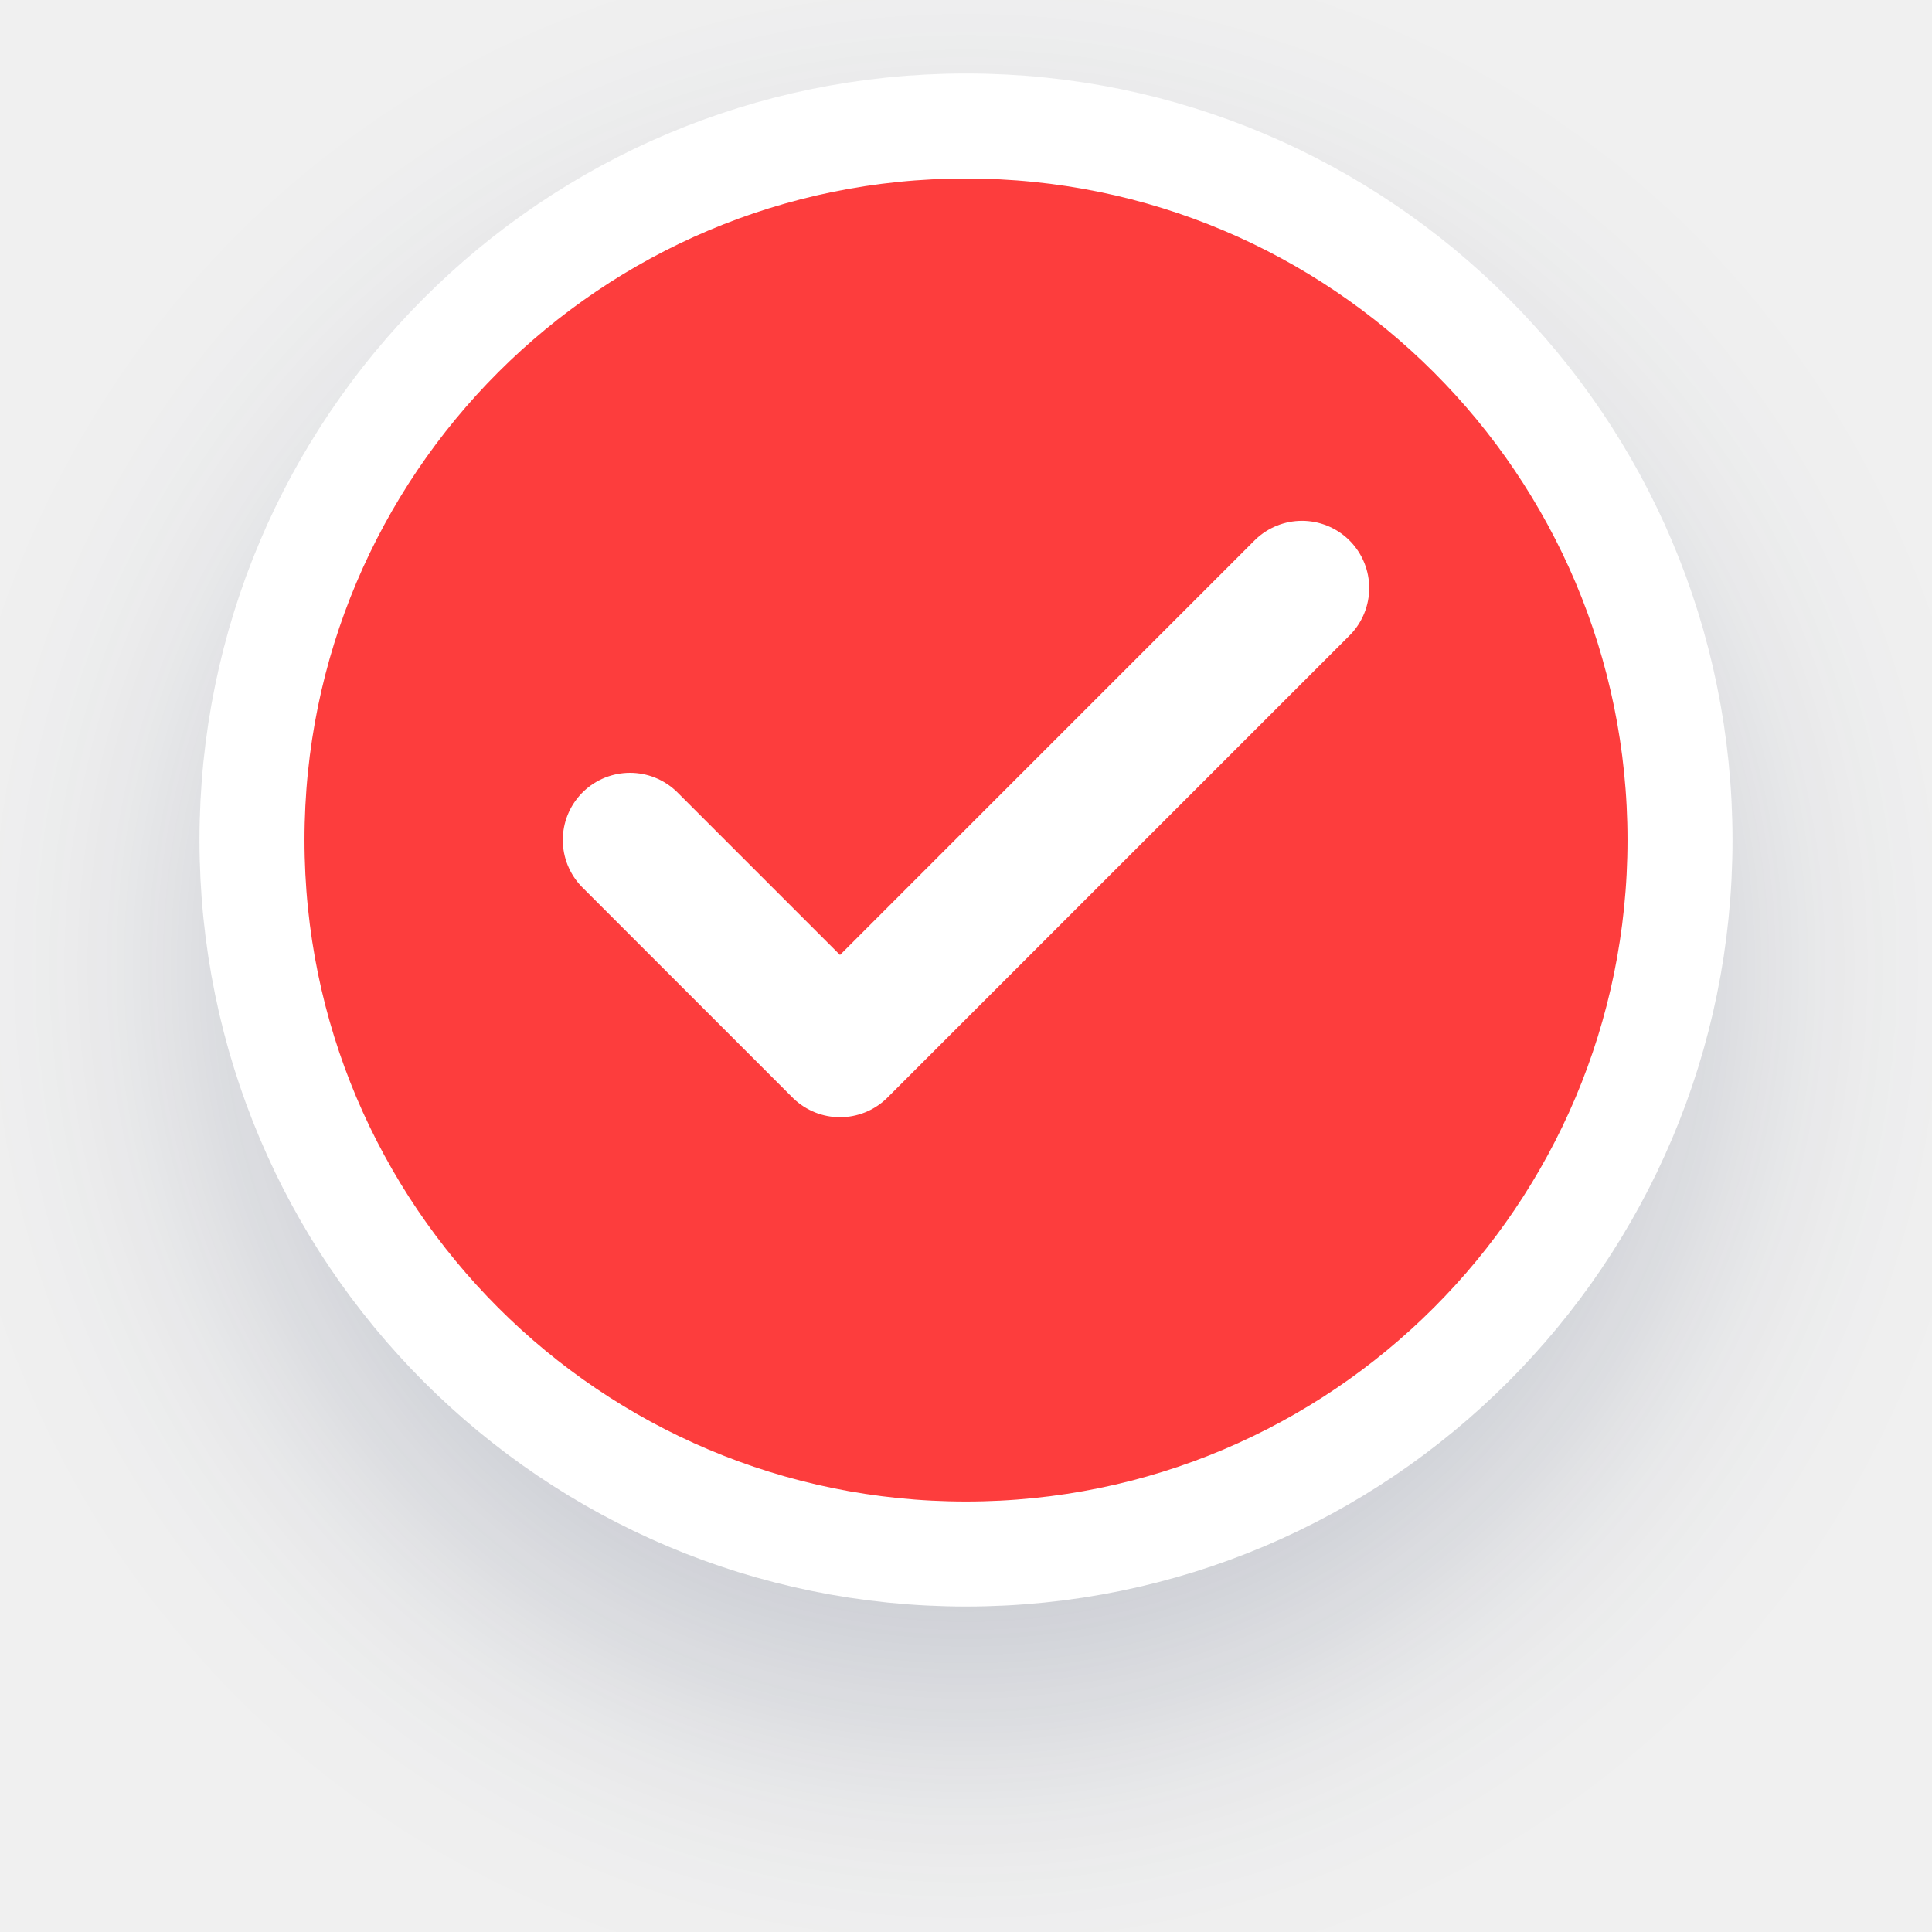
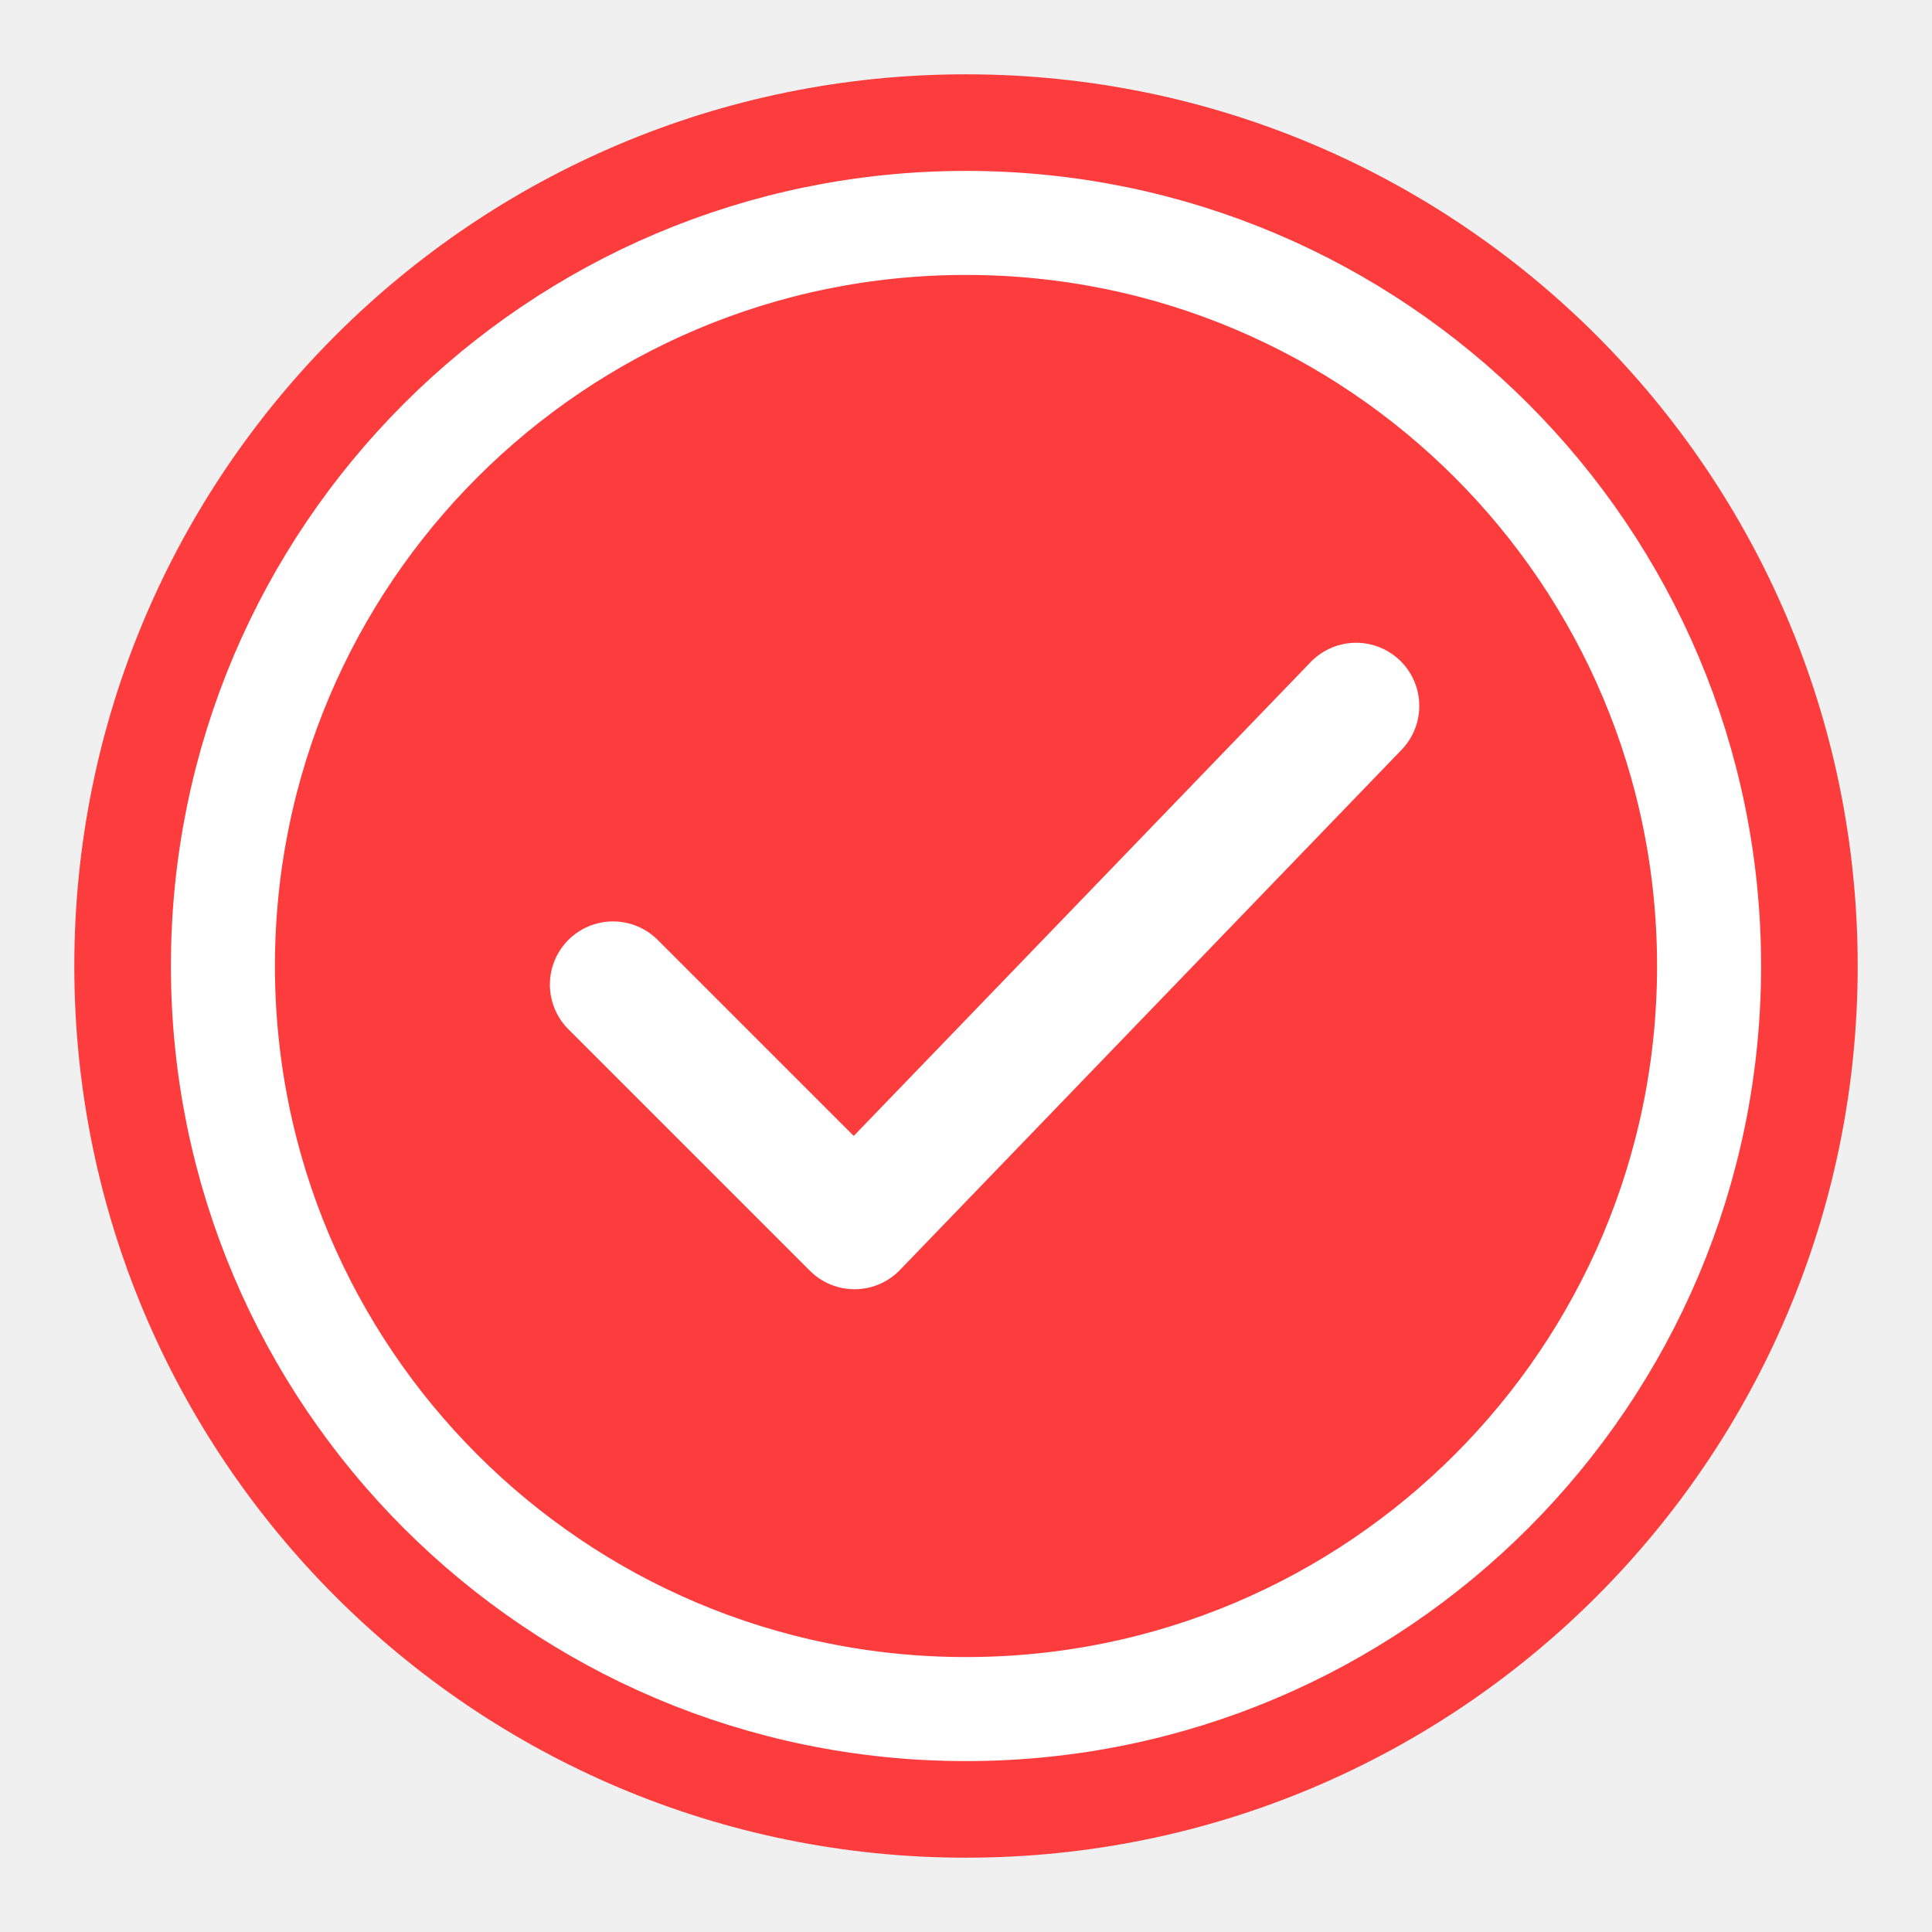
- <svg xmlns="http://www.w3.org/2000/svg" width="46" height="46" viewBox="0 0 46 46" fill="none">
-   <g filter="url(#filter0_d_5191_2881)">
-     <path d="M40 20C40 29.389 32.389 37 23 37C13.611 37 6 29.389 6 20C6 10.611 13.611 3 23 3C32.389 3 40 10.611 40 20Z" fill="#FD3D3D" />
-     <path d="M40 20C40 29.389 32.389 37 23 37C13.611 37 6 29.389 6 20C6 10.611 13.611 3 23 3C32.389 3 40 10.611 40 20Z" fill="#FD3D3D" />
-     <path d="M40 20C40 29.389 32.389 37 23 37C13.611 37 6 29.389 6 20C6 10.611 13.611 3 23 3C32.389 3 40 10.611 40 20Z" stroke="white" stroke-width="2.5" />
-   </g>
-   <path d="M15 20L20 25L31 14" stroke="white" stroke-width="3.2" stroke-linecap="round" stroke-linejoin="round" />
-   <defs>
-     <filter id="filter0_d_5191_2881" x="0" y="0" width="46" height="46" filterUnits="userSpaceOnUse" color-interpolation-filters="sRGB">
-       <feFlood flood-opacity="0" result="BackgroundImageFix" />
-       <feColorMatrix in="SourceAlpha" type="matrix" values="0 0 0 0 0 0 0 0 0 0 0 0 0 0 0 0 0 0 127 0" result="hardAlpha" />
-       <feOffset dy="3" />
-       <feGaussianBlur stdDeviation="3" />
-       <feColorMatrix type="matrix" values="0 0 0 0 0.1 0 0 0 0 0.15 0 0 0 0 0.3 0 0 0 0.18 0" />
-       <feBlend mode="normal" in2="BackgroundImageFix" result="effect1_dropShadow_5191_2881" />
-       <feBlend mode="normal" in="SourceGraphic" in2="effect1_dropShadow_5191_2881" result="shape" />
-     </filter>
-   </defs>
+ <svg xmlns="http://www.w3.org/2000/svg" width="52" height="52" viewBox="0 0 52 52" fill="none">
+   <circle cx="26" cy="26" r="24" fill="#FD3D3D" />
+   <circle cx="26" cy="26" r="20" fill="#FD3D3D" />
+   <circle cx="26" cy="26" r="20" stroke="white" stroke-width="2.8" />
+   <path d="M16.5 26.5L23 33L36.5 19" stroke="white" stroke-width="3.4" stroke-linecap="round" stroke-linejoin="round" />
</svg>
